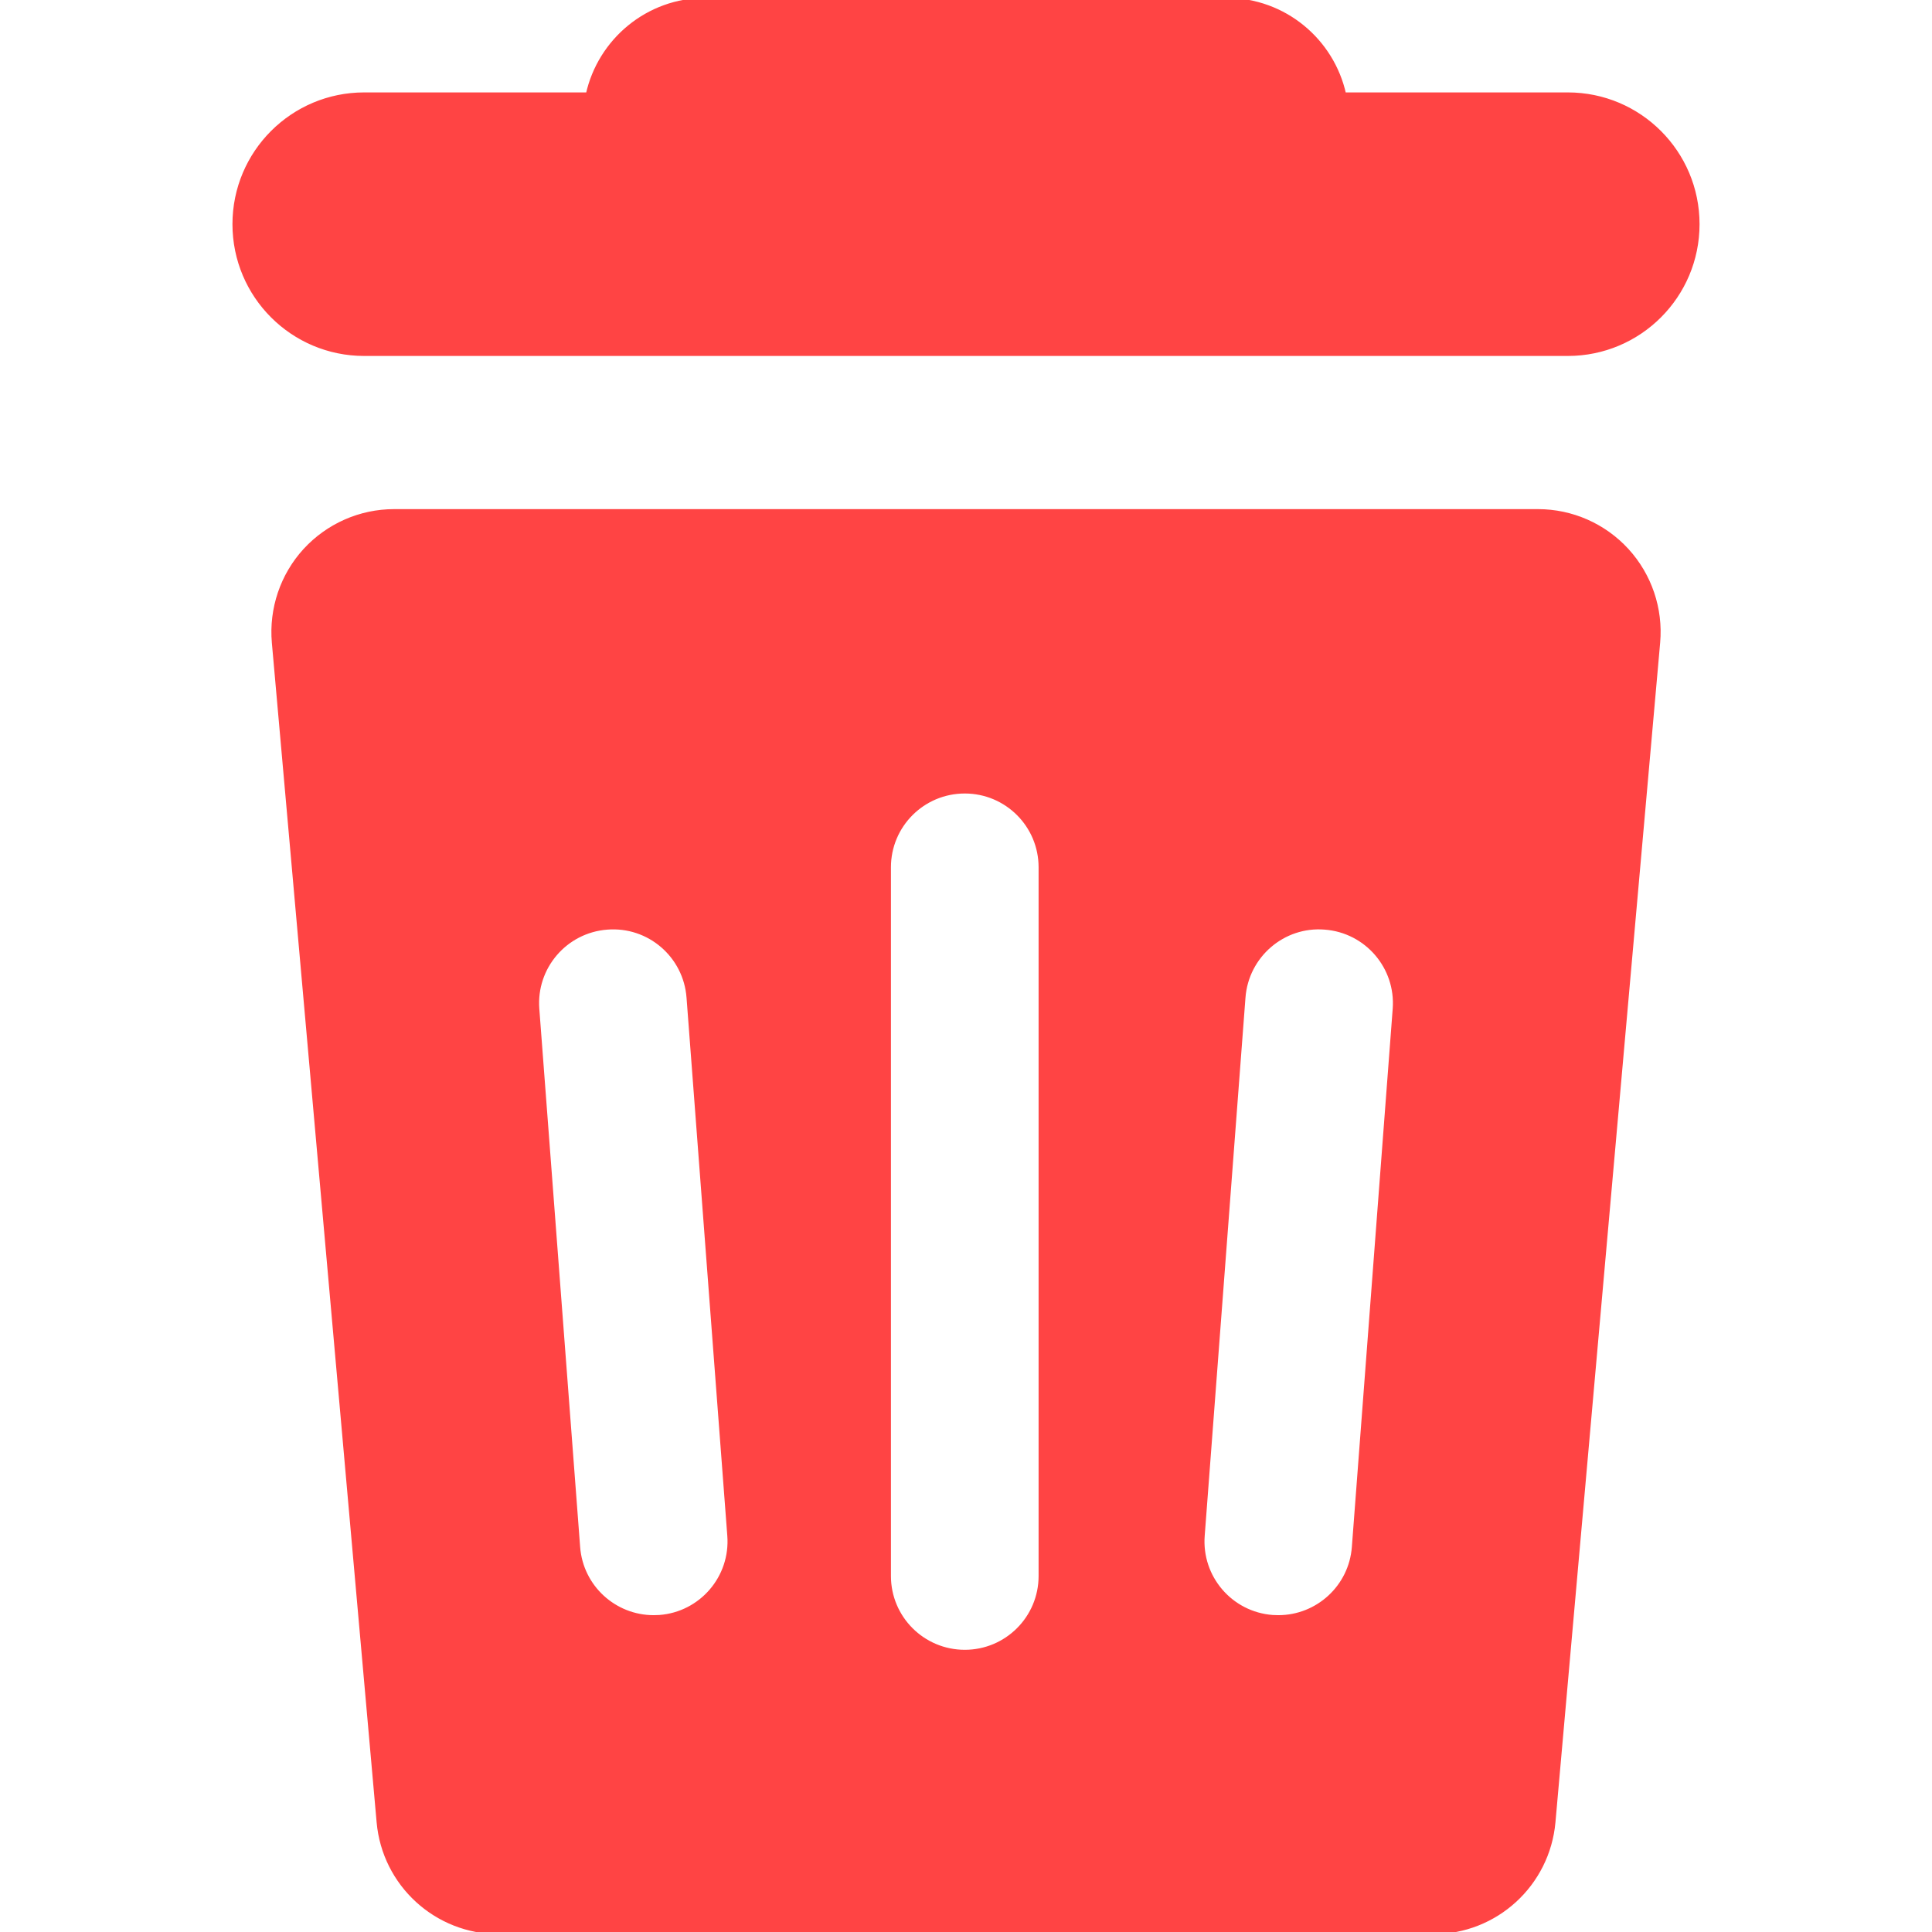
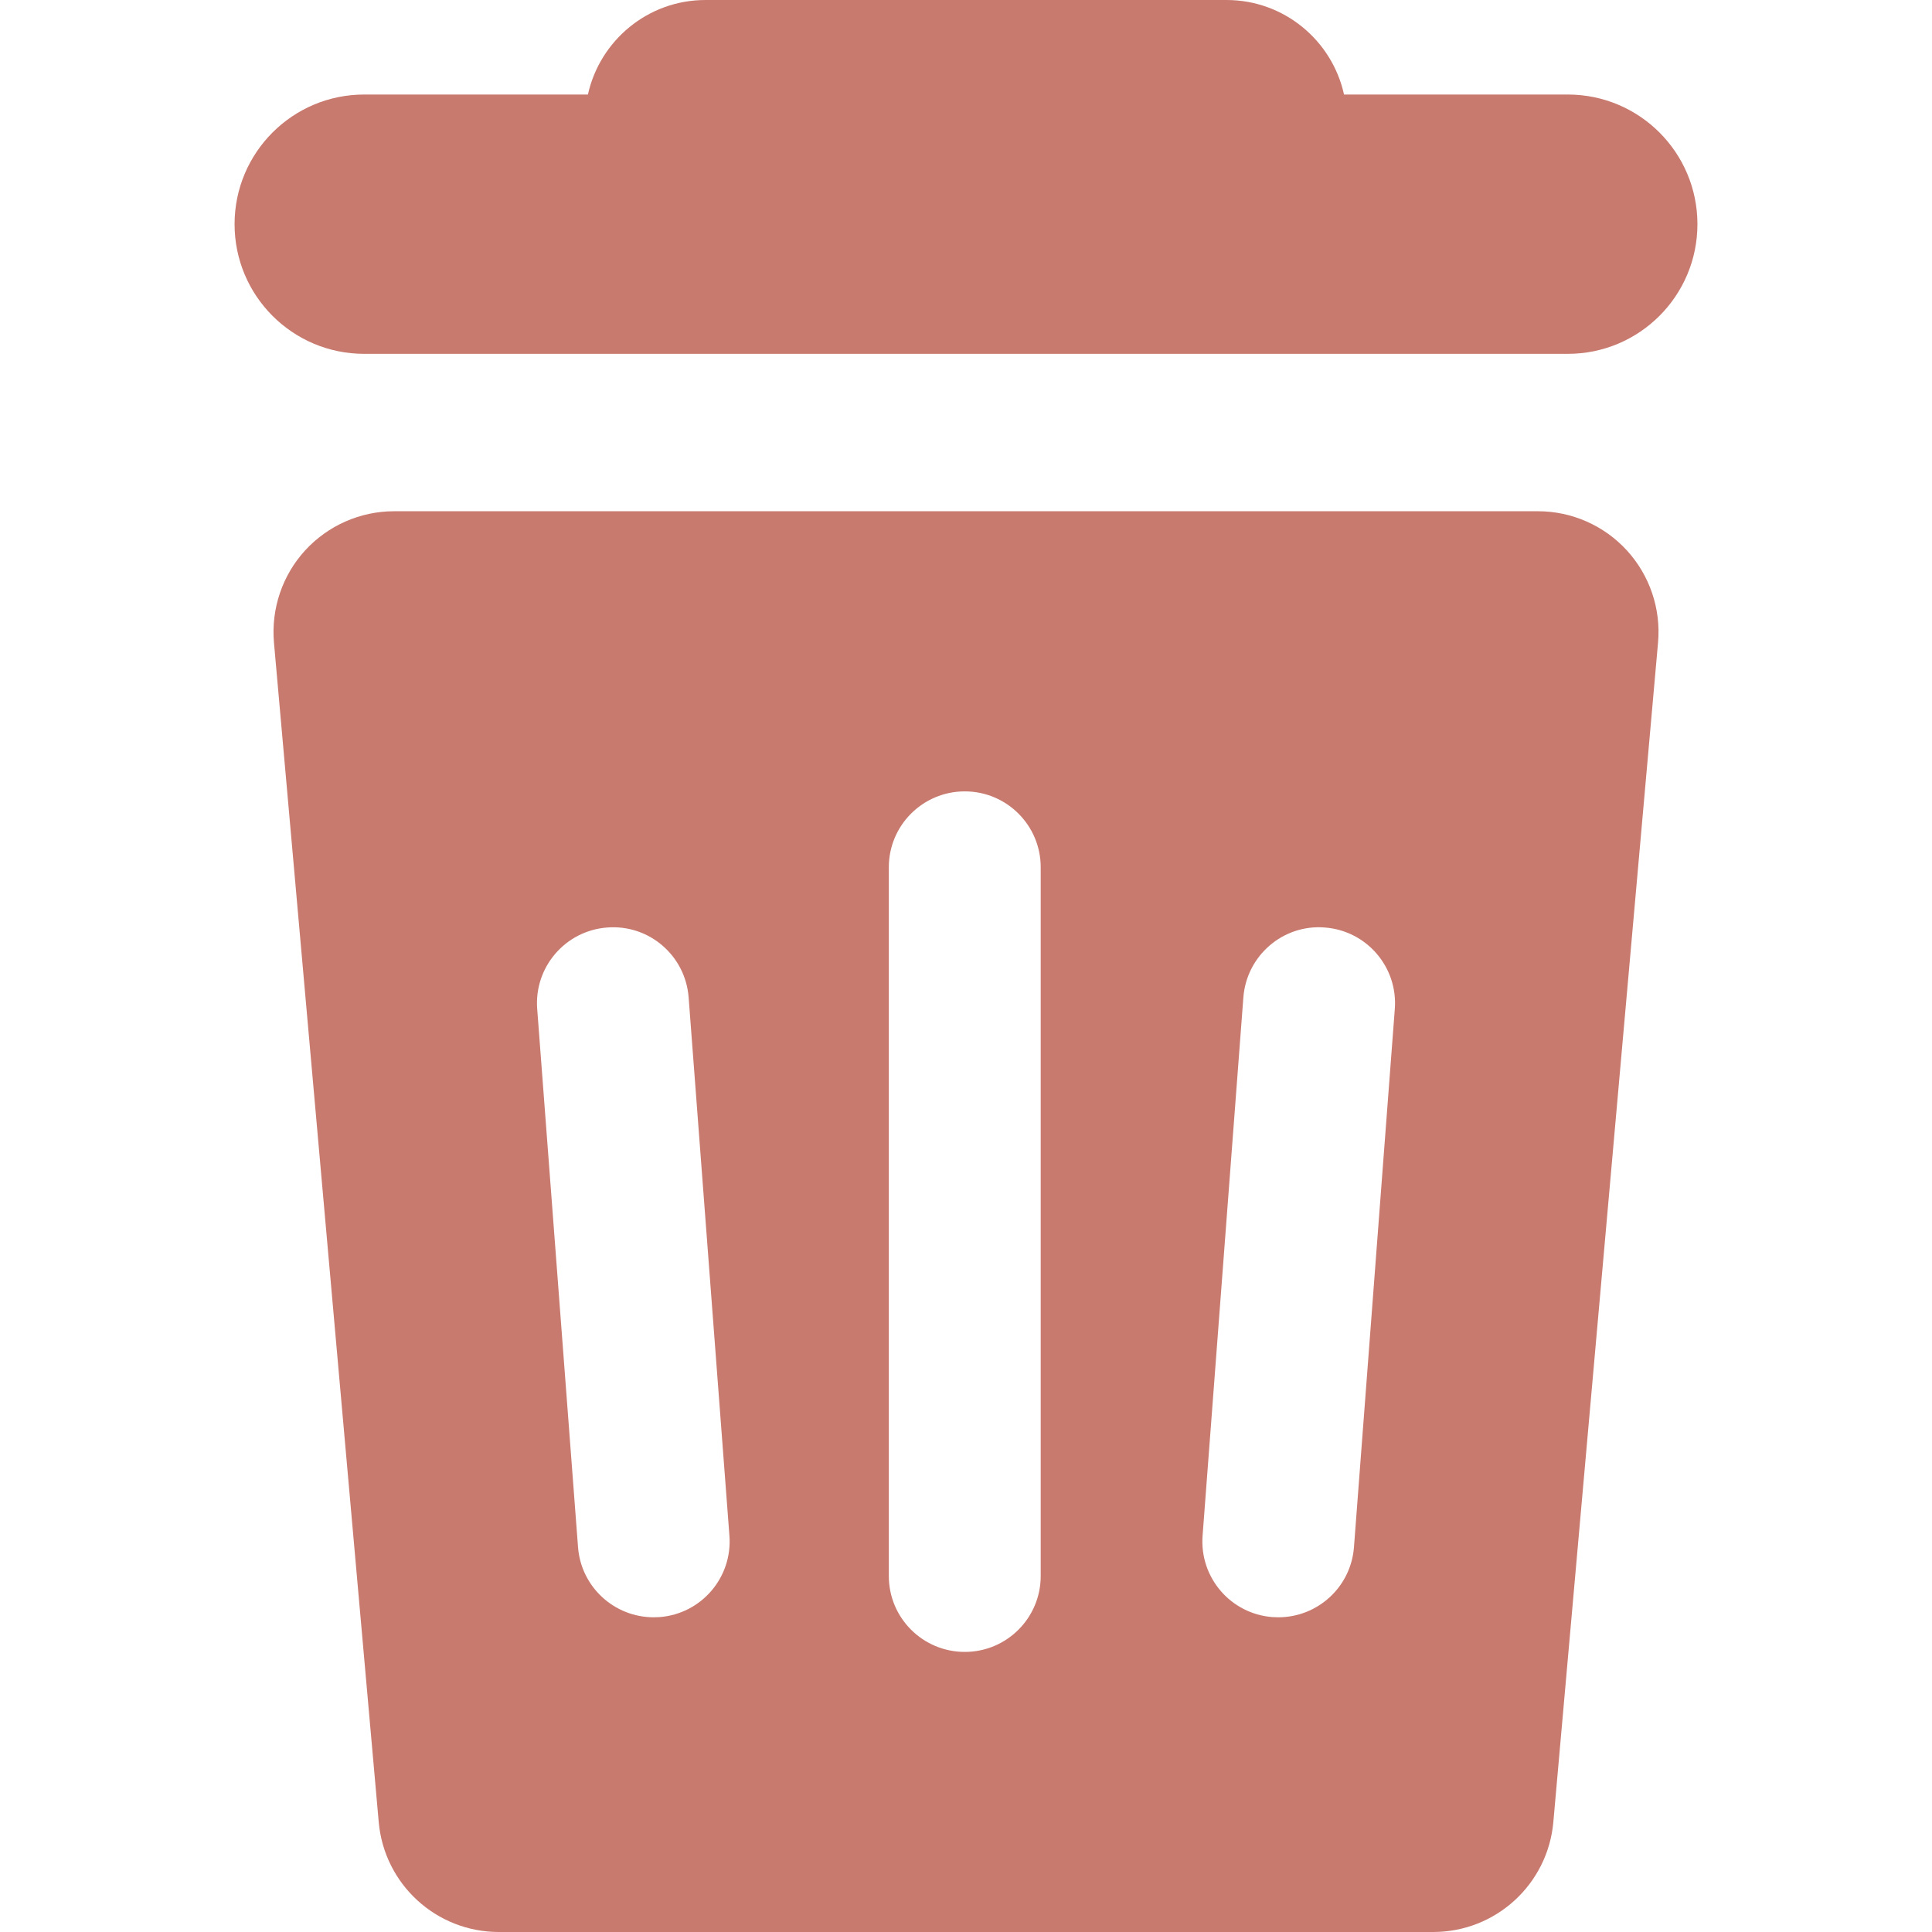
- <svg xmlns="http://www.w3.org/2000/svg" fill="#ff4444" height="800px" width="800px" version="1.1" id="Capa_1" viewBox="0 0 456.686 456.686" xml:space="preserve" stroke="#ff4444">
+ <svg xmlns="http://www.w3.org/2000/svg" fill="#c97a6f" height="800px" width="800px" version="1.1" id="Capa_1" viewBox="0 0 456.686 456.686" xml:space="preserve">
  <g id="SVGRepo_bgCarrier" stroke-width="0" />
  <g id="SVGRepo_tracerCarrier" stroke-linecap="round" stroke-linejoin="round" />
  <g id="SVGRepo_iconCarrier">
    <g>
      <g>
        <path d="M363.541,120.847H93.16c-8.005,0-15.623,3.367-21.04,9.263c-5.389,5.896-8.052,13.798-7.363,21.761l24.767,278.836 c1.303,14.71,13.619,25.98,28.39,25.98h220.874c14.772,0,27.073-11.271,28.391-25.98L391.93,151.87 c0.705-7.963-1.975-15.864-7.363-21.761C379.165,124.214,371.547,120.847,363.541,120.847z M155.896,382.248 c-0.48,0.029-0.929,0.045-1.378,0.045c-9.308,0-17.18-7.169-17.884-16.597l-9.651-127.207 c-0.749-9.876,6.644-18.496,16.537-19.244c9.921-0.778,18.512,6.643,19.26,16.536l9.638,127.206 C173.181,372.879,165.773,381.499,155.896,382.248z M246.003,372.535c0,9.922-8.038,17.944-17.944,17.944 c-9.922,0-17.959-8.022-17.959-17.944V205.012c0-9.922,8.036-17.944,17.959-17.944c9.906,0,17.944,8.022,17.944,17.944V372.535z M320.052,365.696c-0.705,9.428-8.576,16.597-17.884,16.597c-0.449,0-0.898-0.016-1.378-0.045 c-9.877-0.749-17.285-9.369-16.521-19.261l9.638-127.206c0.749-9.894,9.398-17.346,19.262-16.536 c9.892,0.748,17.284,9.368,16.536,19.244L320.052,365.696z" />
      </g>
      <g>
        <path d="M370.589,22.344h-52.887C314.889,9.578,303.544,0,289.912,0h-123.15c-13.619,0-24.964,9.578-27.791,22.344H86.097 c-16.941,0-30.649,13.723-30.649,30.648c0,16.927,13.708,30.649,30.649,30.649h284.493c16.941,0,30.649-13.723,30.649-30.649 C401.239,36.066,387.531,22.344,370.589,22.344z" />
      </g>
    </g>
  </g>
</svg>
